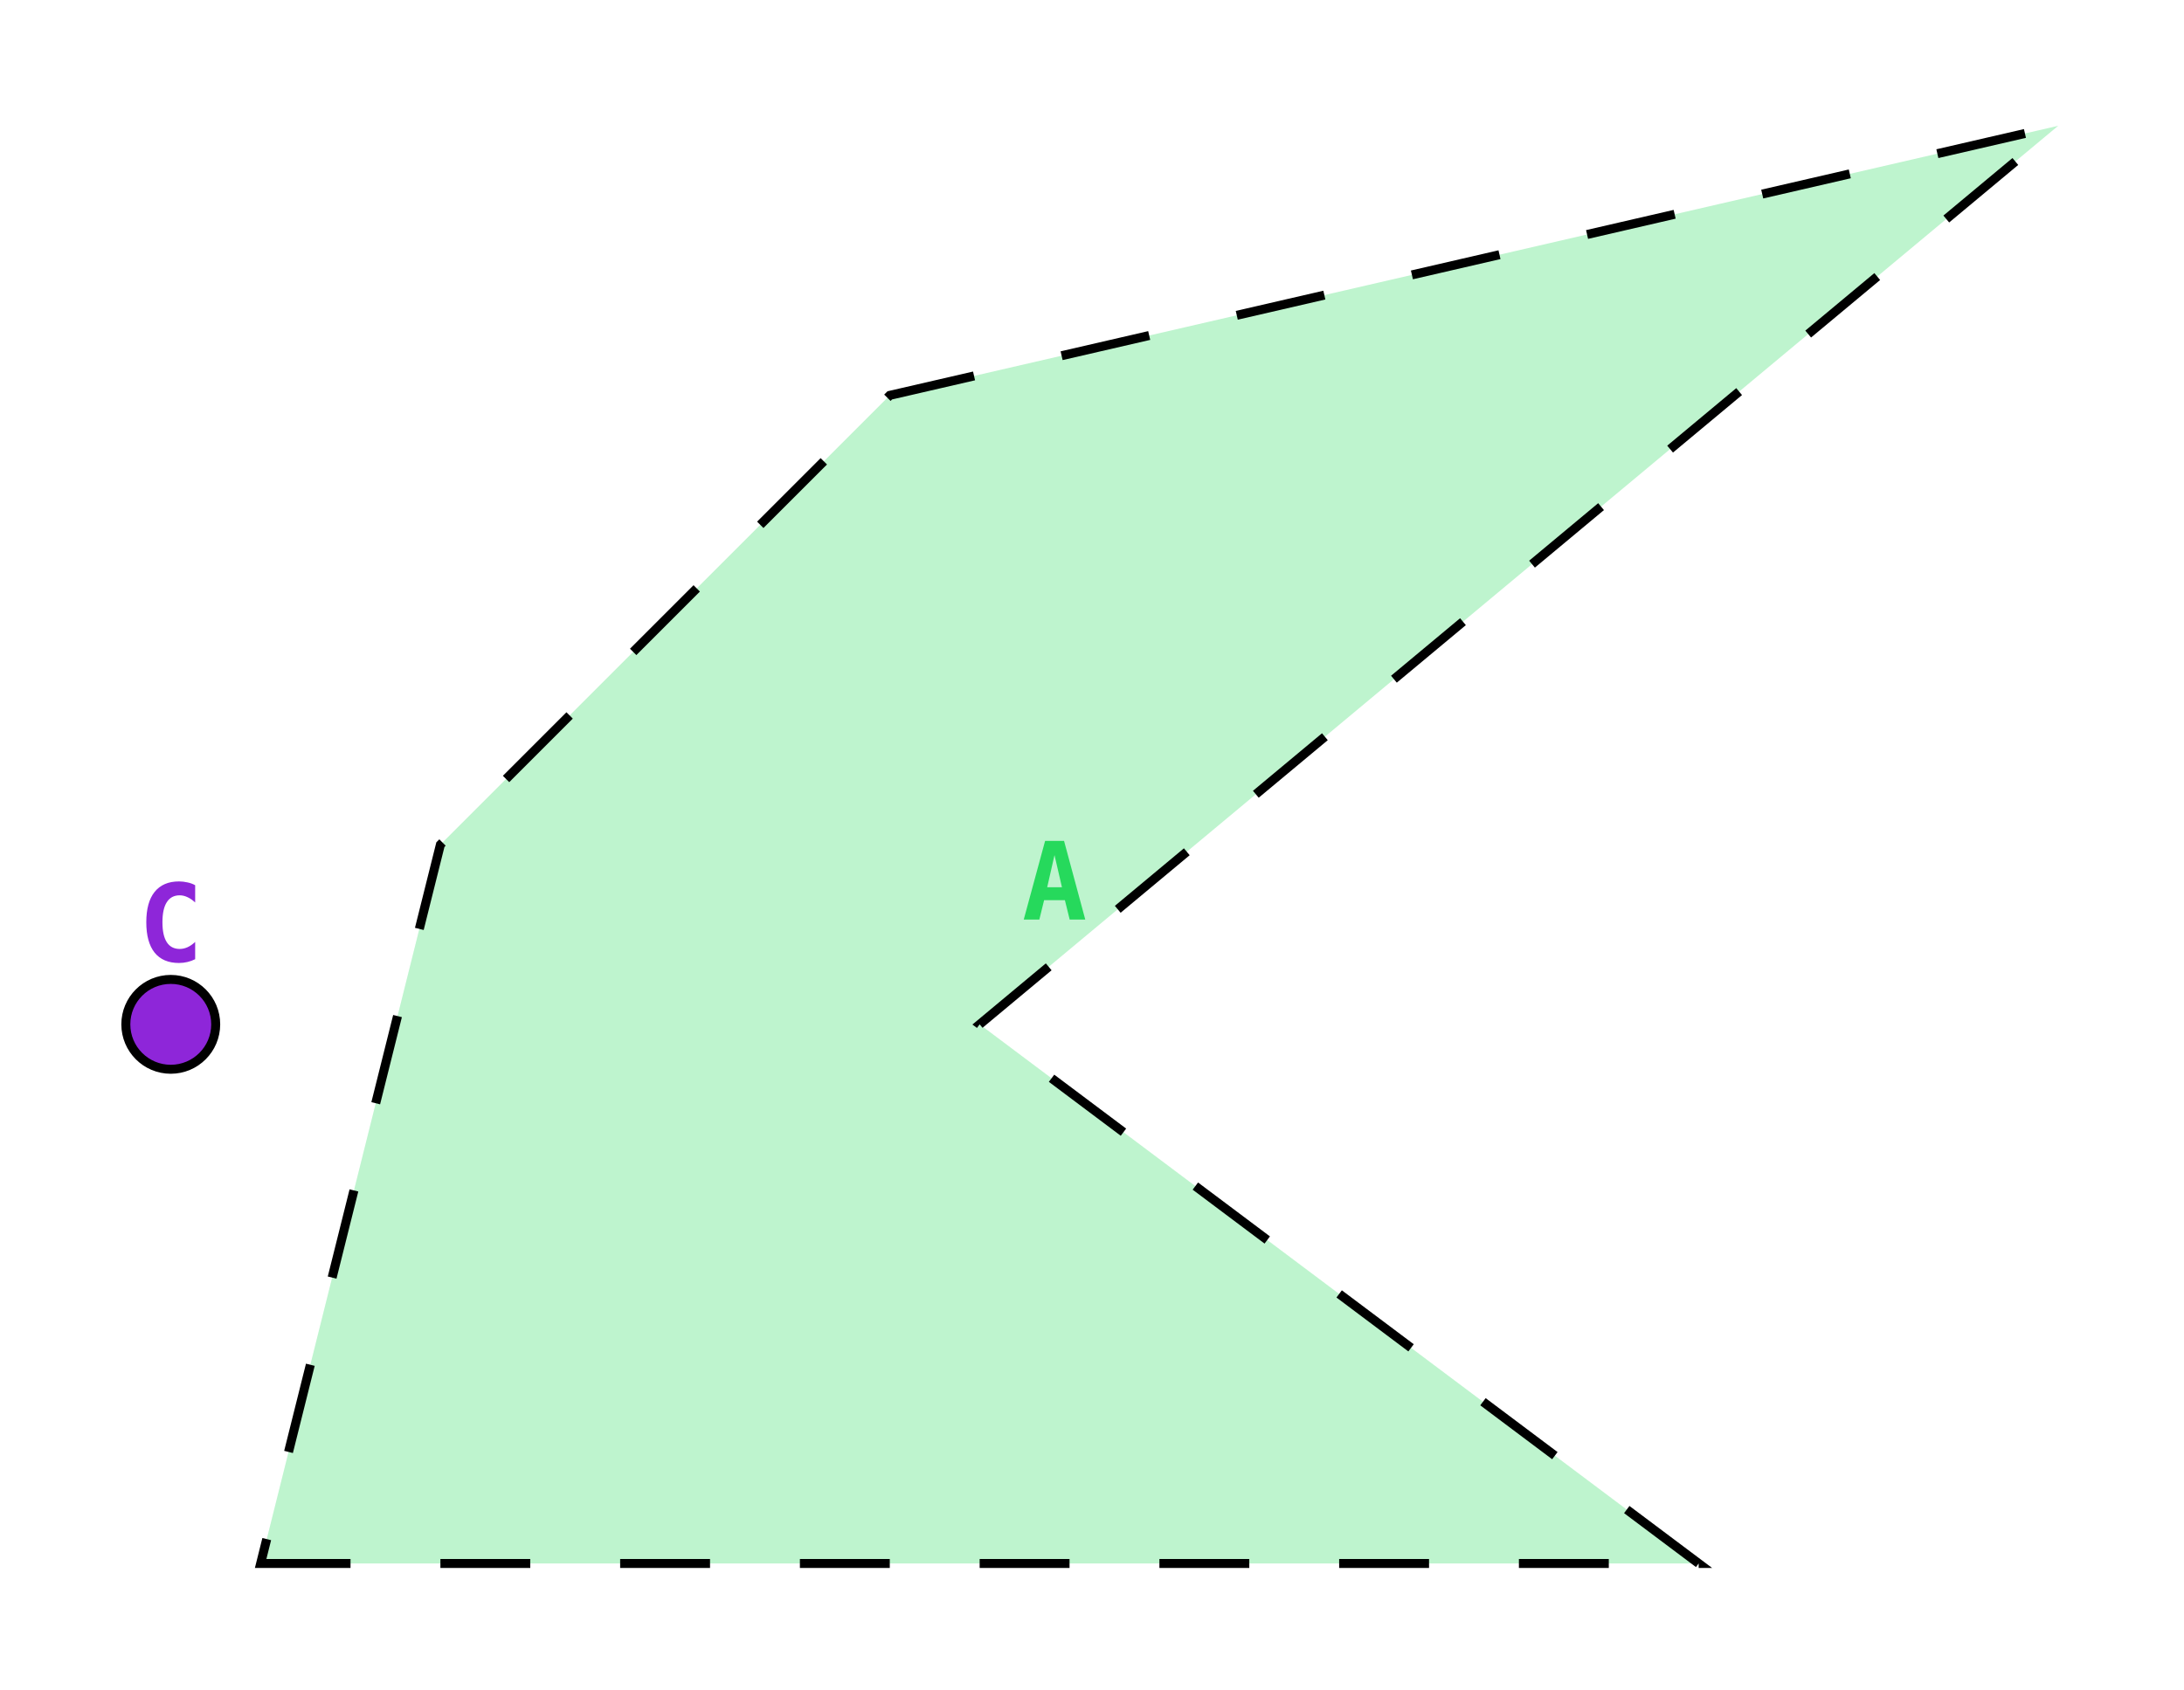
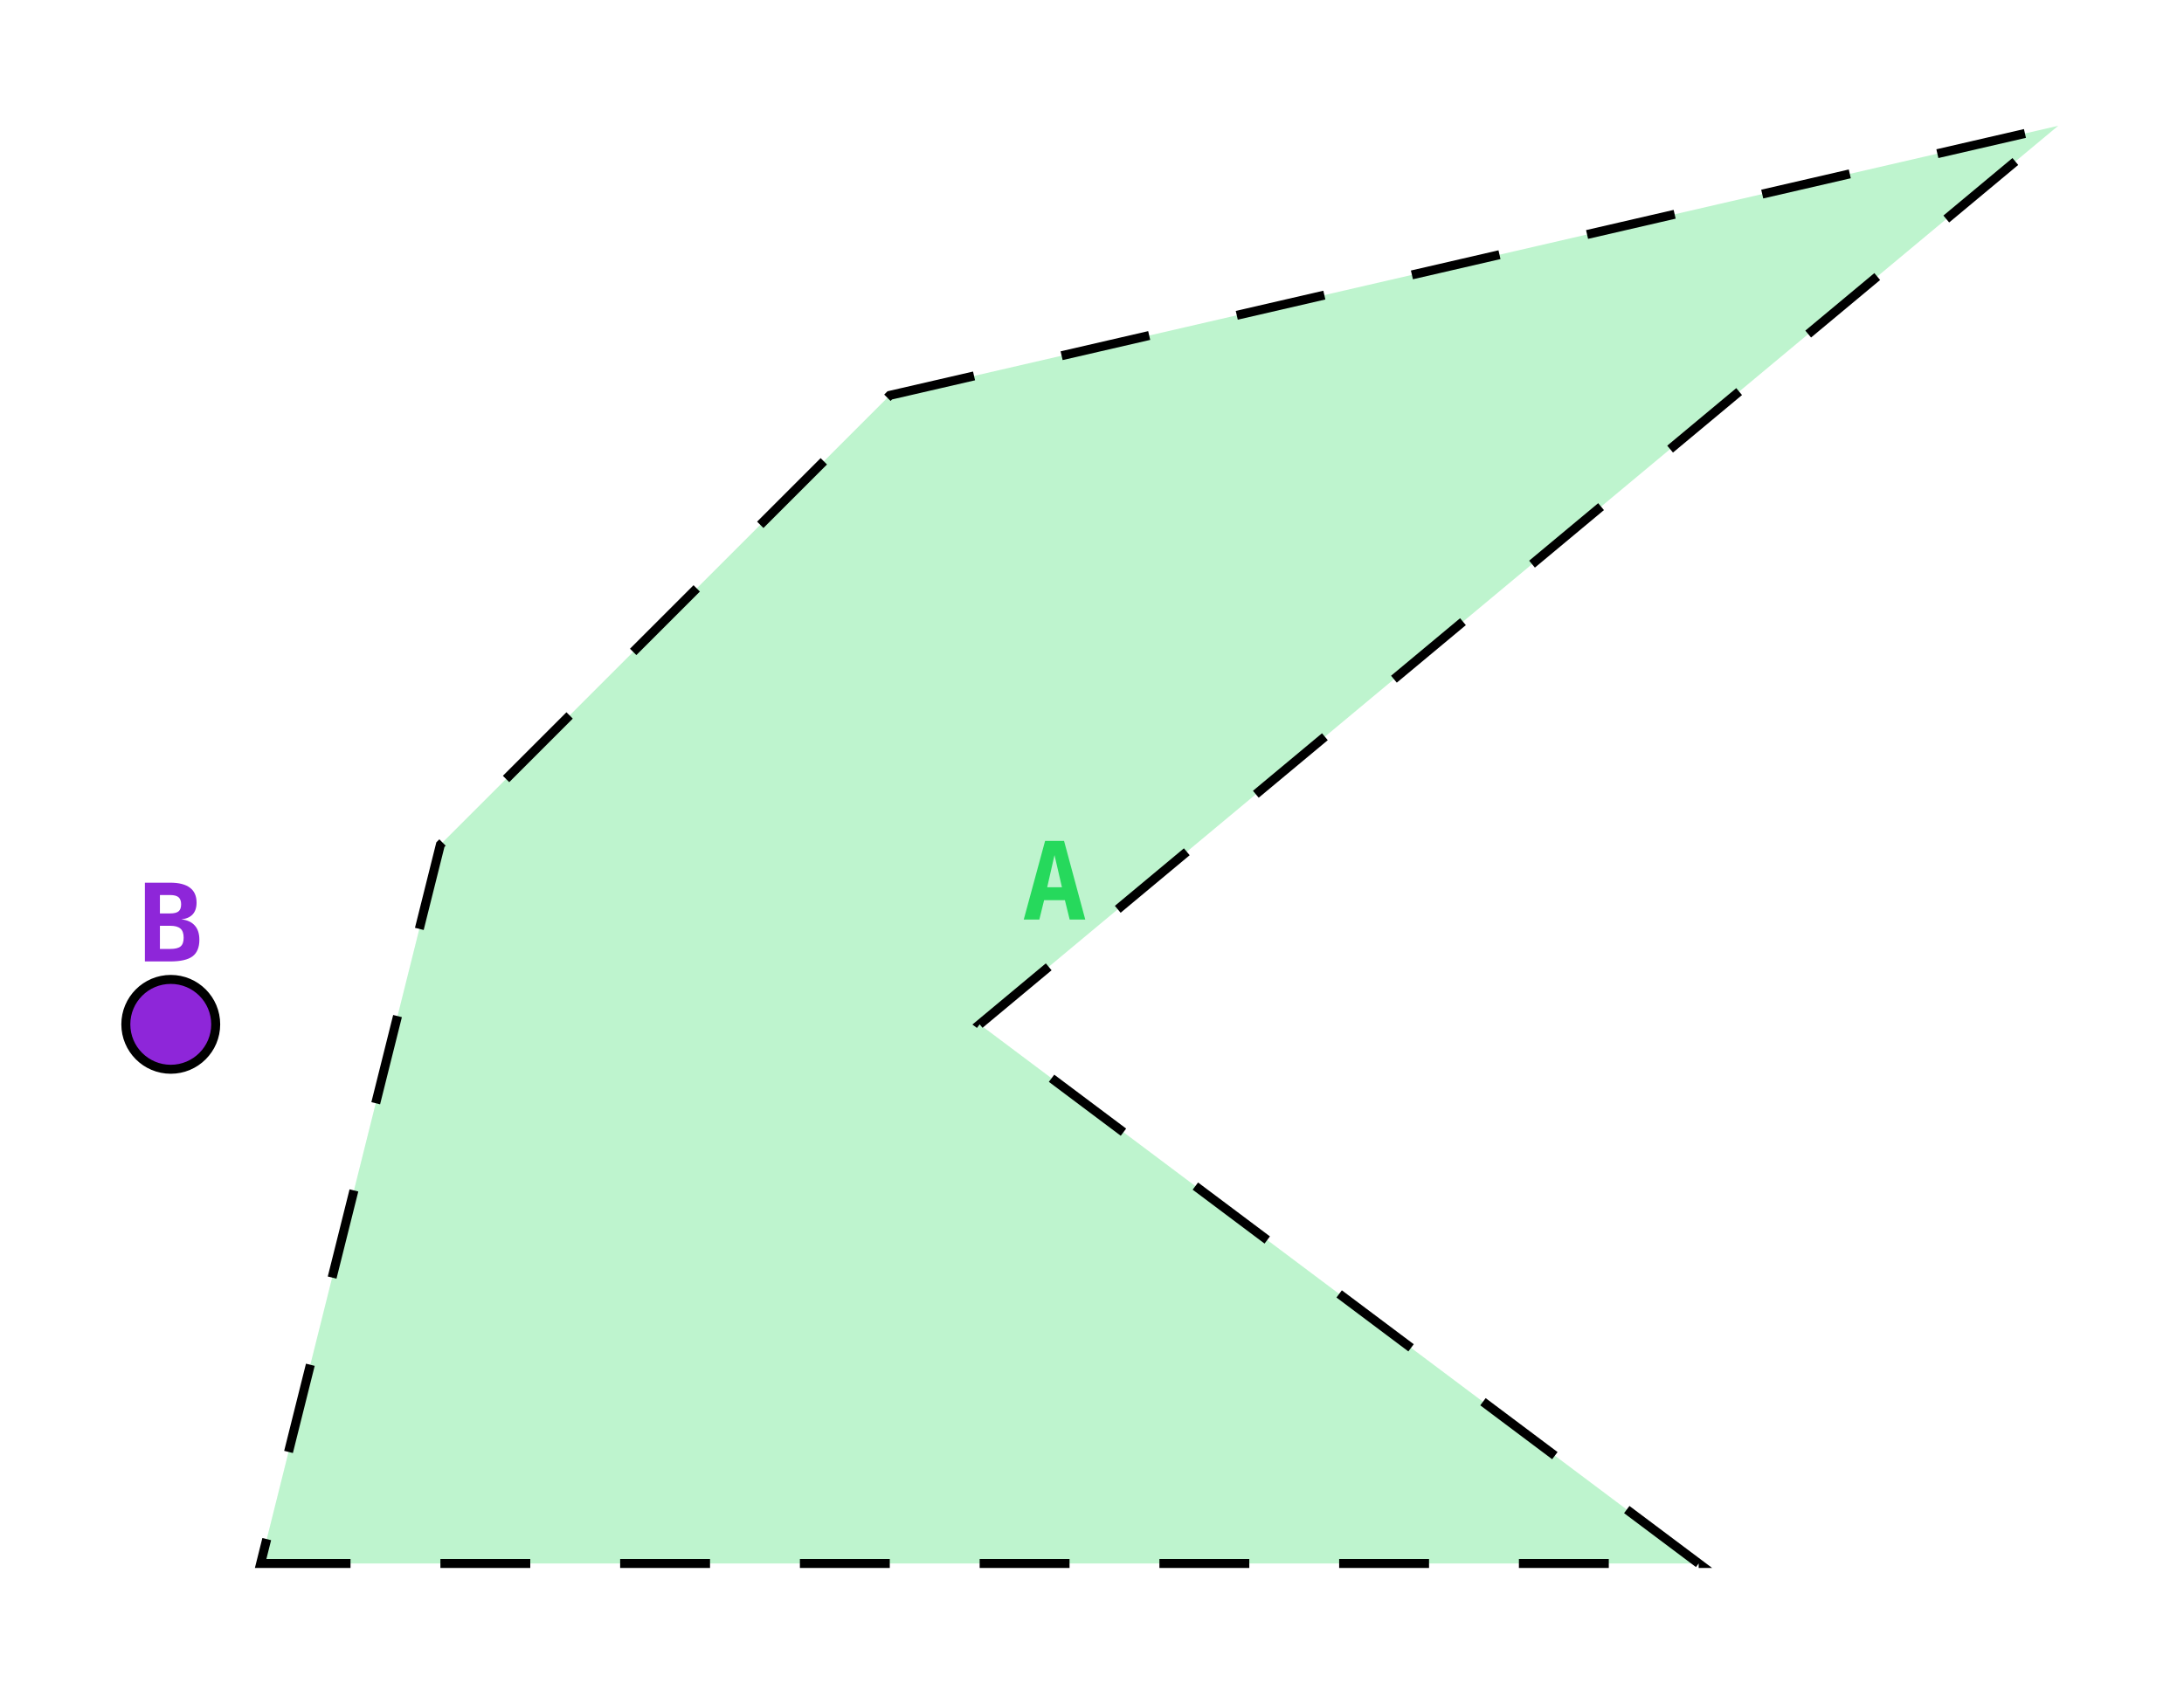
<svg xmlns="http://www.w3.org/2000/svg" width="100%" height="auto" viewBox="131 26 243 188">
  <polygon stroke="black" fill="hsl(138,70%,50%)" fill-opacity="30%" points="160,200 320,200 240,140 360,40 230,70 180,120 160,200" stroke-dasharray="10,10" />
  <circle cx="150" cy="140" r="5" stroke="black" fill="hsl(275,70%,50%)" />
  <text x="248.333" y="128.333" fill="hsl(138,70%,50%)" font-size="1.0rem" text-anchor="middle" font-family="monospace" font-weight="bold">A</text>
-   <text x="150" y="133" fill="hsl(275,70%,50%)" font-size="1.0rem" text-anchor="middle" font-family="monospace" font-weight="bold">C</text>
+   <text x="150" y="133" fill="hsl(275,70%,50%)" font-size="1.0rem" text-anchor="middle" font-family="monospace" font-weight="bold">B</text>
</svg>
